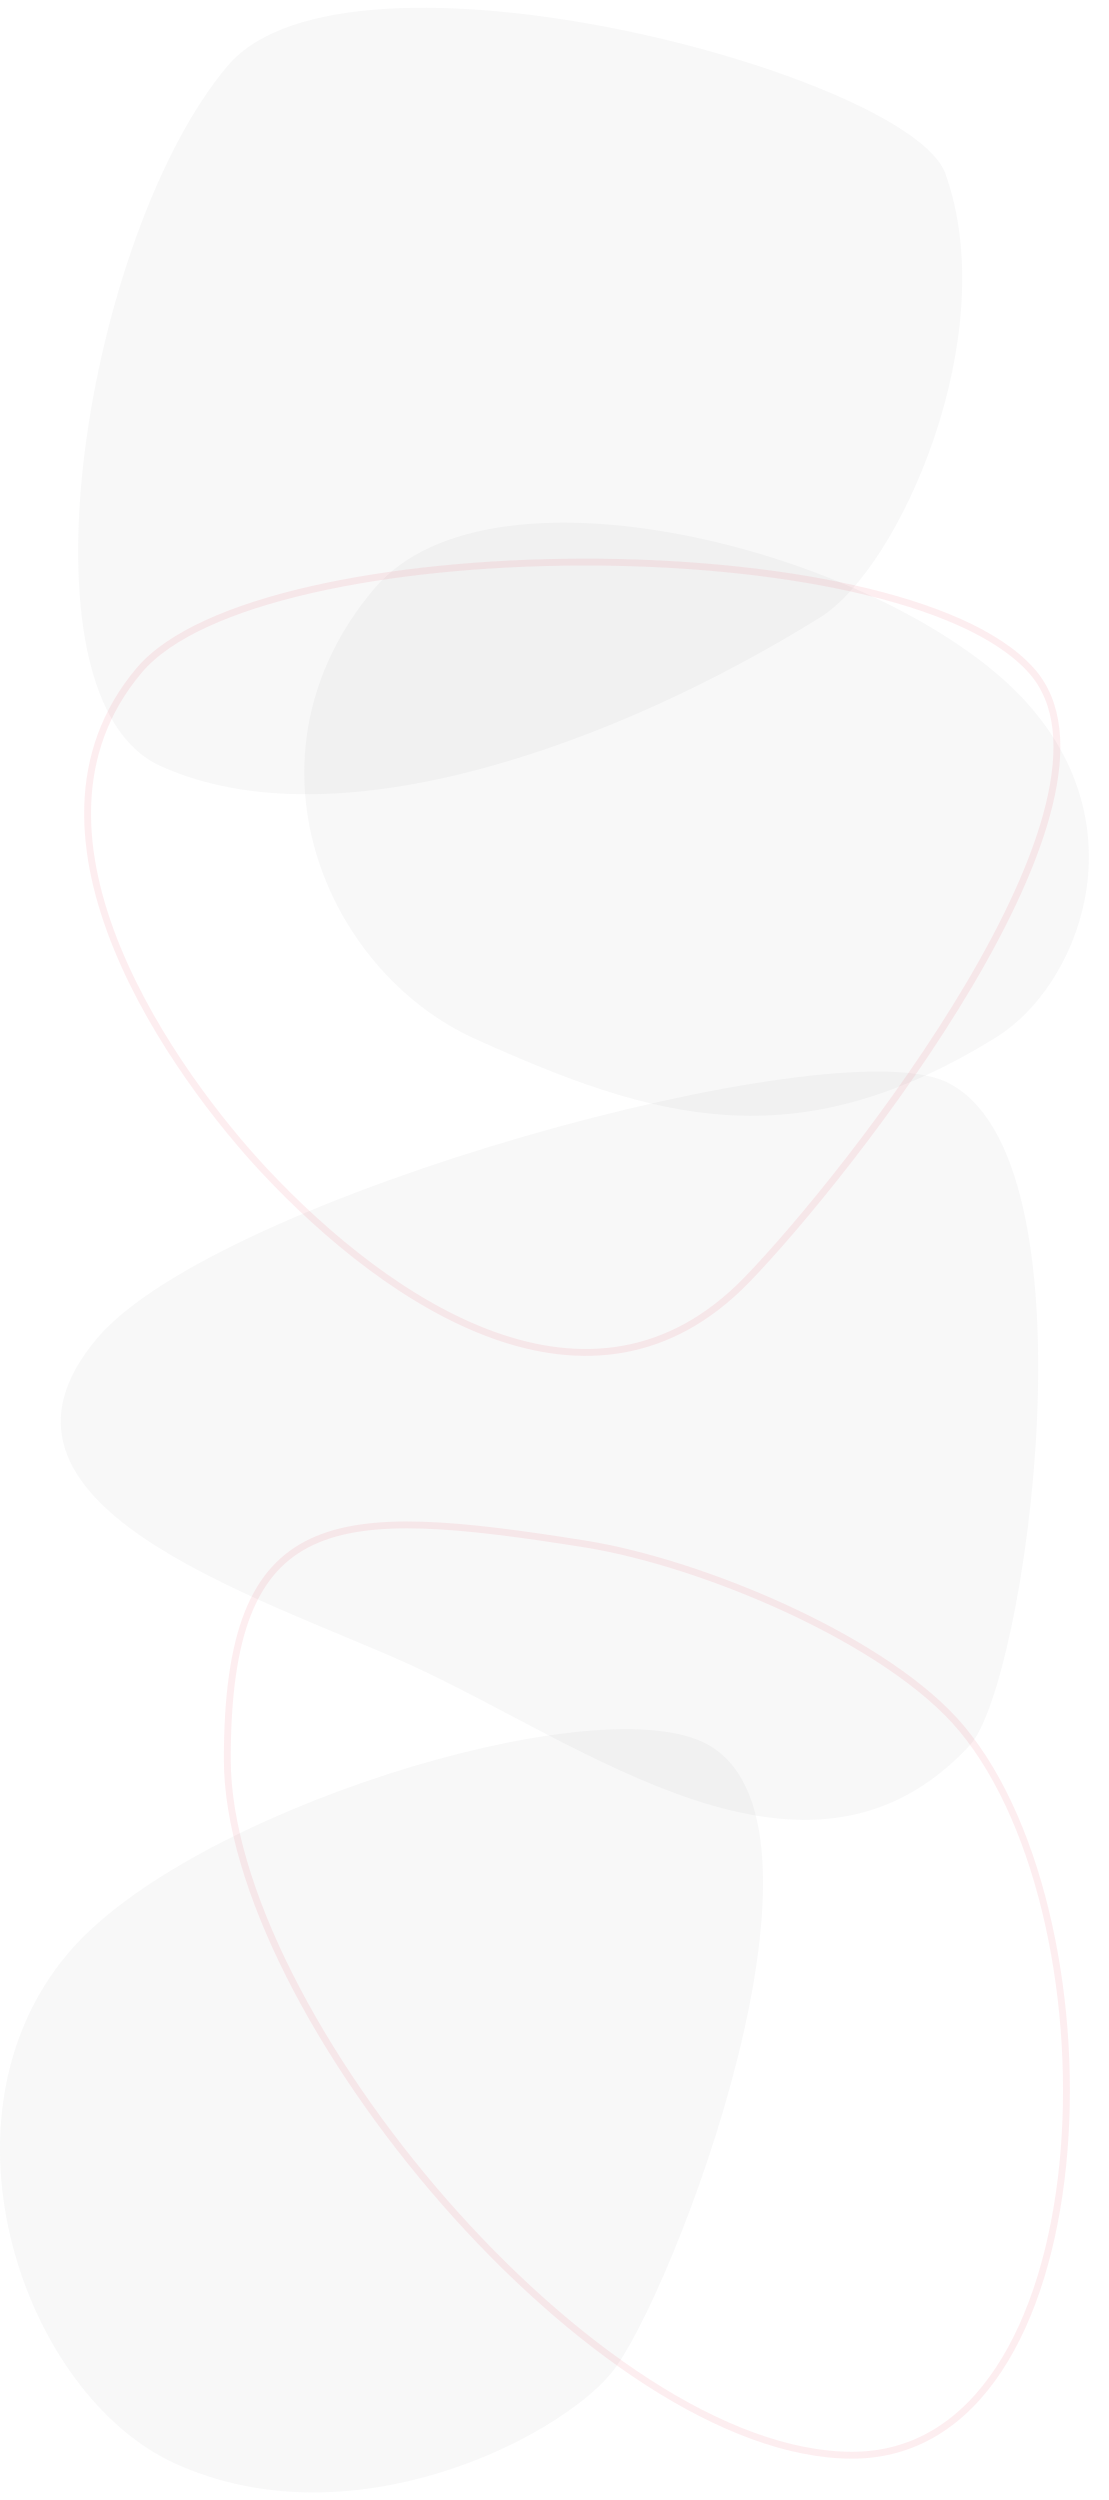
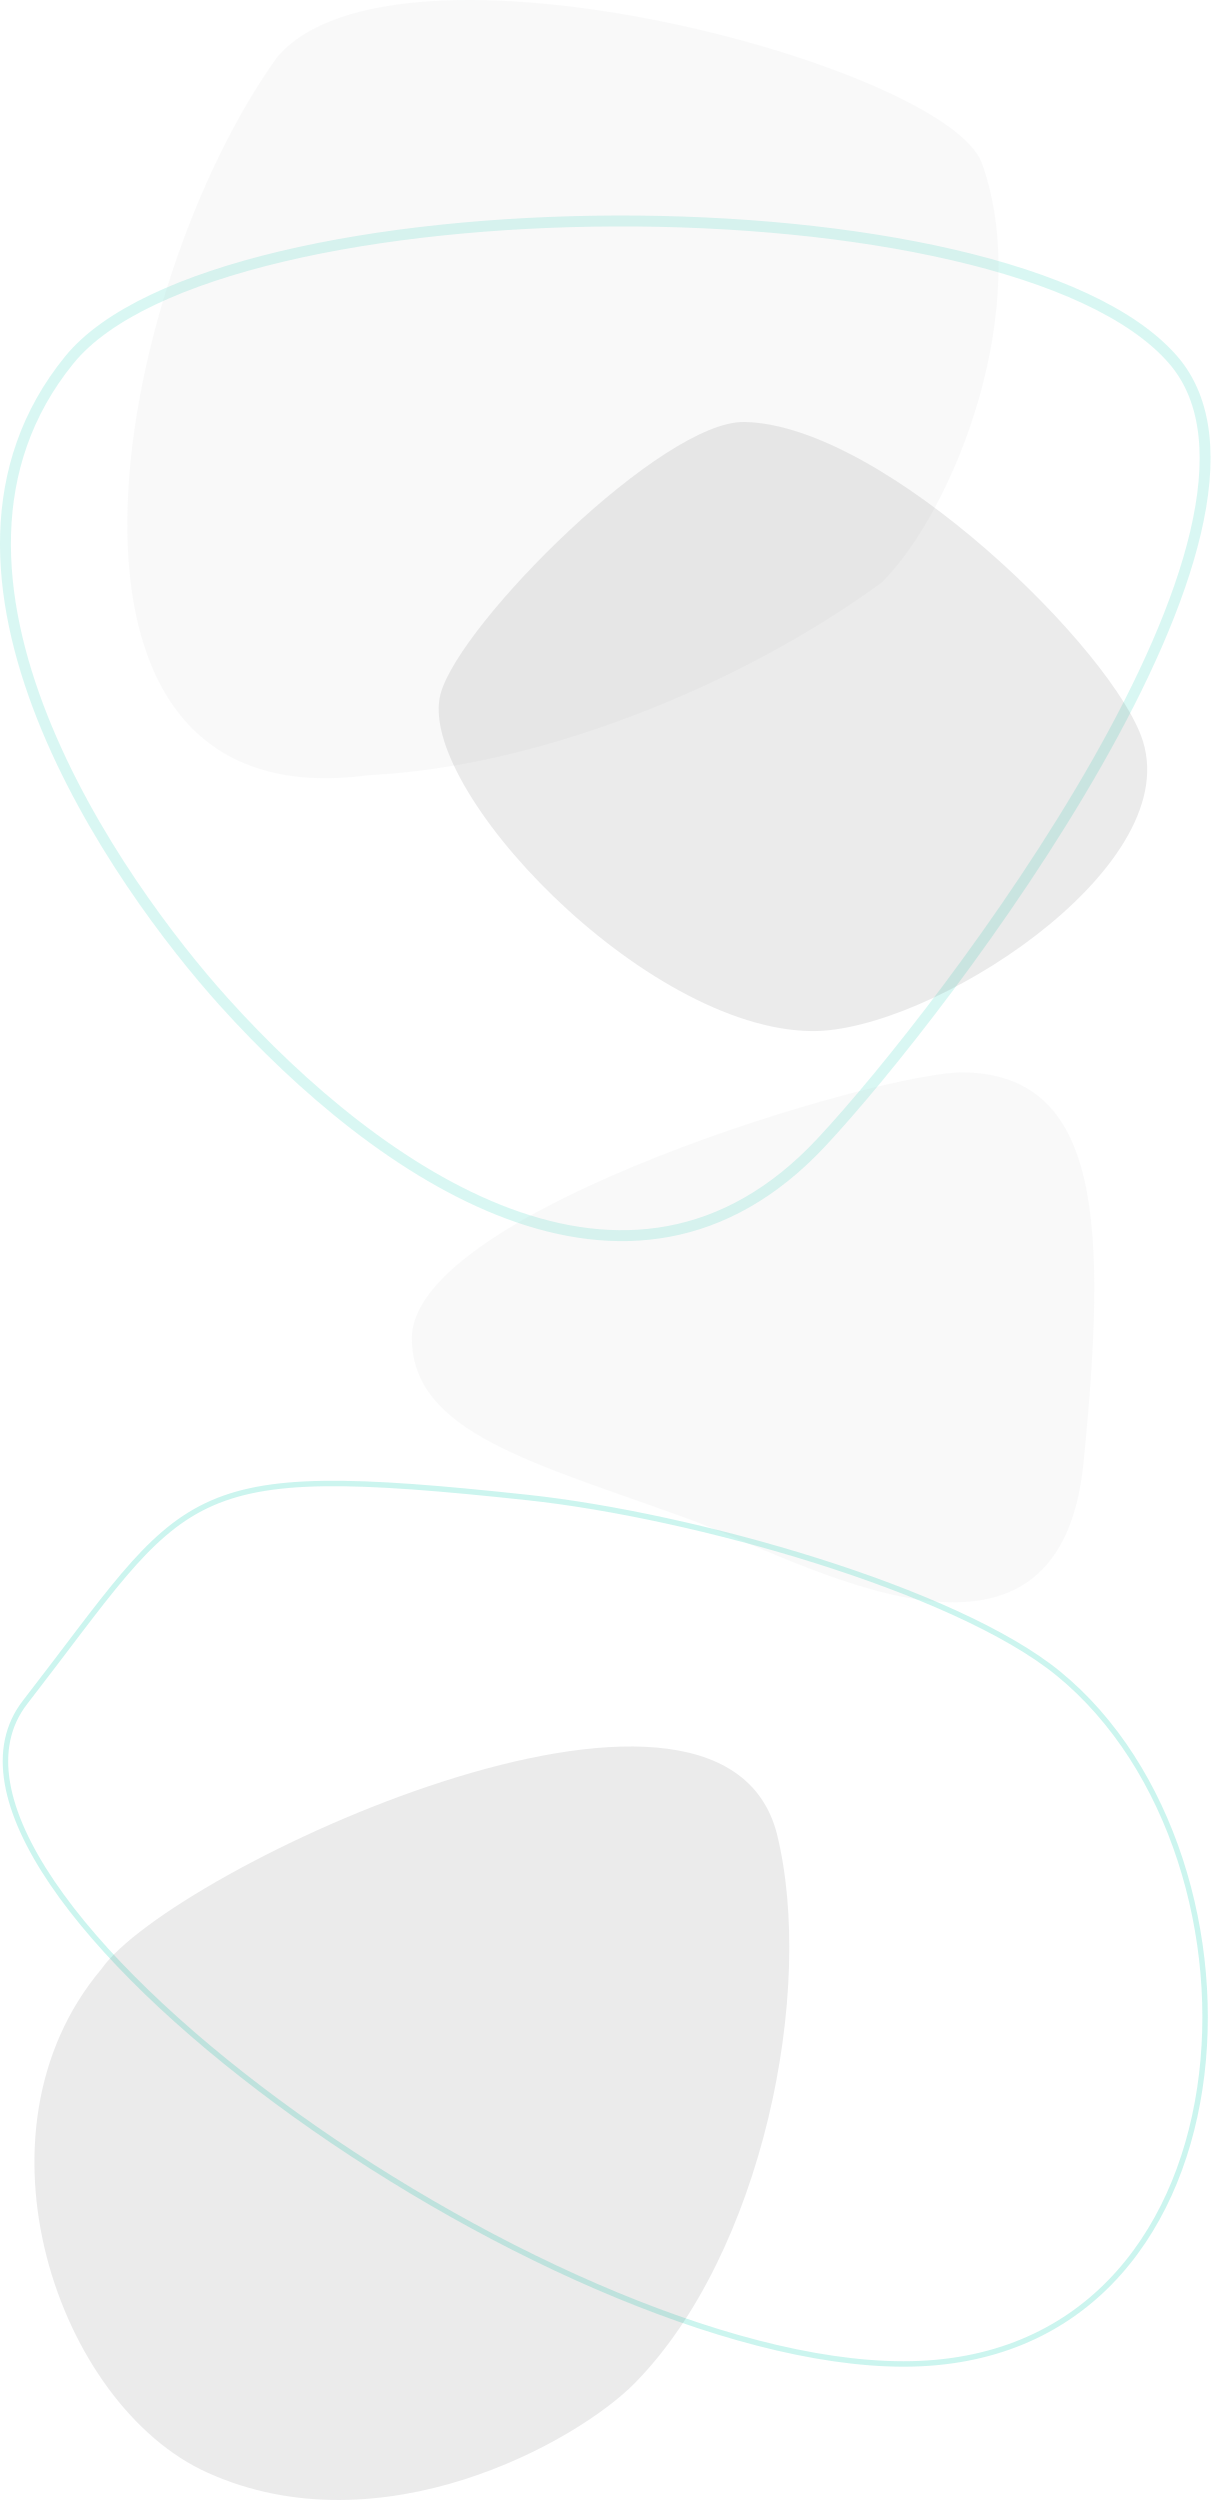
- <svg xmlns="http://www.w3.org/2000/svg" width="4800" height="10830" viewBox="0 0 4830 10830">
+ <svg xmlns="http://www.w3.org/2000/svg" id="Layer_1" data-name="Layer 1" viewBox="0 0 5550 11461.67">
  <defs>
-     <style>
-             .cls-1{fill:#939598;opacity:0.07;}.cls-2{fill:none;stroke:#e60023;stroke-miterlimit:10;stroke-width:30px;opacity:0.07;}
-         </style>
+     <style>.cls-1,.cls-2{fill:none;stroke:#00cbad;stroke-miterlimit:10;}.cls-1{stroke-width:50px;opacity:0.15;}.cls-2{stroke-width:25px;opacity:0.2;}.cls-3{fill:#a7a9ac;opacity:0.07;}.cls-4{fill:#545457;opacity:0.12;}</style>
  </defs>
-   <path class="cls-1" d="M4440.69,1227.43C4692.22,1931.78,4241.43,2946,3894,3162c-882,548.28-2103.66,995.48-2873.74,648C357.92,3511.2,700.91,1481,1311.35,757.87,1833.94,138.8,4285.7,793.4,4440.69,1227.43Z" transform="translate(-319.51 -504.15)" />
-   <path class="cls-1" d="M4443.33,5186.09c676.43,319.07,347.19,2629.56,103.31,2892.52-706.24,761.45-1681-9.39-2451.14-356.87-662.29-298.84-1962.78-695-1352.34-1418.09C1265.75,5684.58,3945.59,4951.3,4443.33,5186.09Z" transform="translate(-319.51 -504.15)" />
-   <path class="cls-1" d="M3383.47,8064.24C4059.9,8383.31,3243.75,10500.67,2983,10816c-233,281.74-1127,741.91-1897,394.43C423.66,10911.55,6,9707.78,616.39,8984.65,1139,8365.58,2885.73,7829.45,3383.47,8064.24Z" transform="translate(-319.51 -504.15)" />
-   <path class="cls-1" d="M4796.16,3534.45c499.42,556.73,216,1239.65-131.48,1455.65-882,548.28-1502.61,356.87-2272.7,9.39-662.29-298.84-1051.82-1239.65-441.39-1962.78C2473.19,2417.63,4223.29,2895.84,4796.16,3534.45Z" transform="translate(-319.51 -504.15)" />
-   <path class="cls-2" d="M4814.3,3392.17c499.42,556.73-801.39,2205.35-1239.65,2657.33C2898,6747.29,2015.3,6155,1471,5572.48,1101.13,5176.61,315.87,4115.3,926.3,3392.17,1448.9,2773.09,4241.43,2753.56,4814.3,3392.17Z" transform="translate(-319.51 -504.15)" />
-   <path class="cls-2" d="M4513.79,8007.89c703.84,851.28,624.61,3164.94-480,3164.94S1310.35,9244,1310.35,8139.43s466.26-1112.21,1557.18-939.13C3382.47,7282,4195.48,7622.91,4513.79,8007.89Z" transform="translate(-319.51 -504.15)" />
+   <path class="cls-1" d="M5353.68,1984.83C6003.76,2736.59,4310.54,4962.74,3740.08,5573c-880.73,942.24-2029.76,142.52-2738.24-644.12-481.45-534.55-1503.59-1967.64-709-2944.09C973.07,1148.89,4608,1122.51,5353.68,1984.83Z" transform="translate(25 -334.84)" />
+   <path class="cls-2" d="M4827.78,8007.89c1041,851.28,923.82,3164.94-709.89,3164.94s-4678.78-2194-4028.13-3033.4C848.14,7161.09,779.38,7027.22,2392.9,7200.3,3154.51,7282,4357,7622.91,4827.78,8007.89Z" transform="translate(25 -334.84)" />
+   <path class="cls-3" d="M4477.45,1084.78C4317.34,634.74,1784.55-44,1244.69,597.91,489.33,1652.47,29.27,4113.13,1668.62,3888.44c756.24-35.13,1685.28-398.42,2348.73-883.2C4353.69,2669.41,4712.55,1745.56,4477.45,1084.78Z" transform="translate(25 -334.84)" />
+   <path class="cls-4" d="M5215.57,3734.89C5397,4324.71,4235.8,5066.56,3697.52,5062c-768.37-6.52-1821.17-1120.75-1702-1548.29,90.69-325.3,1017.54-1251.35,1392.39-1244.16C4033.05,2281.92,5089.62,3325.46,5215.57,3734.89Z" transform="translate(25 -334.84)" />
+   <path class="cls-4" d="M3536.35,8740.35c-264.51-1012.08-2781.77,169.3-3096.79,622.34-630.63,749.83-199.12,1998,485.07,2307.81,795.53,360.29,1694-139.41,1959.73-409C3468.93,10668.54,3715.38,9460.32,3536.35,8740.35Z" transform="translate(25 -334.84)" />
+   <path class="cls-3" d="M4943.08,7038.7c-113.85,1147.6-1303.37,445.05-1812.66,259.79-708-257.55-1267.15-394.2-1267.15-829.07,0-587.36,2163.3-1225.38,2530.84-1218.33C5026.65,5263.23,5050.77,5953.27,4943.08,7038.7Z" transform="translate(25 -334.84)" />
</svg>
